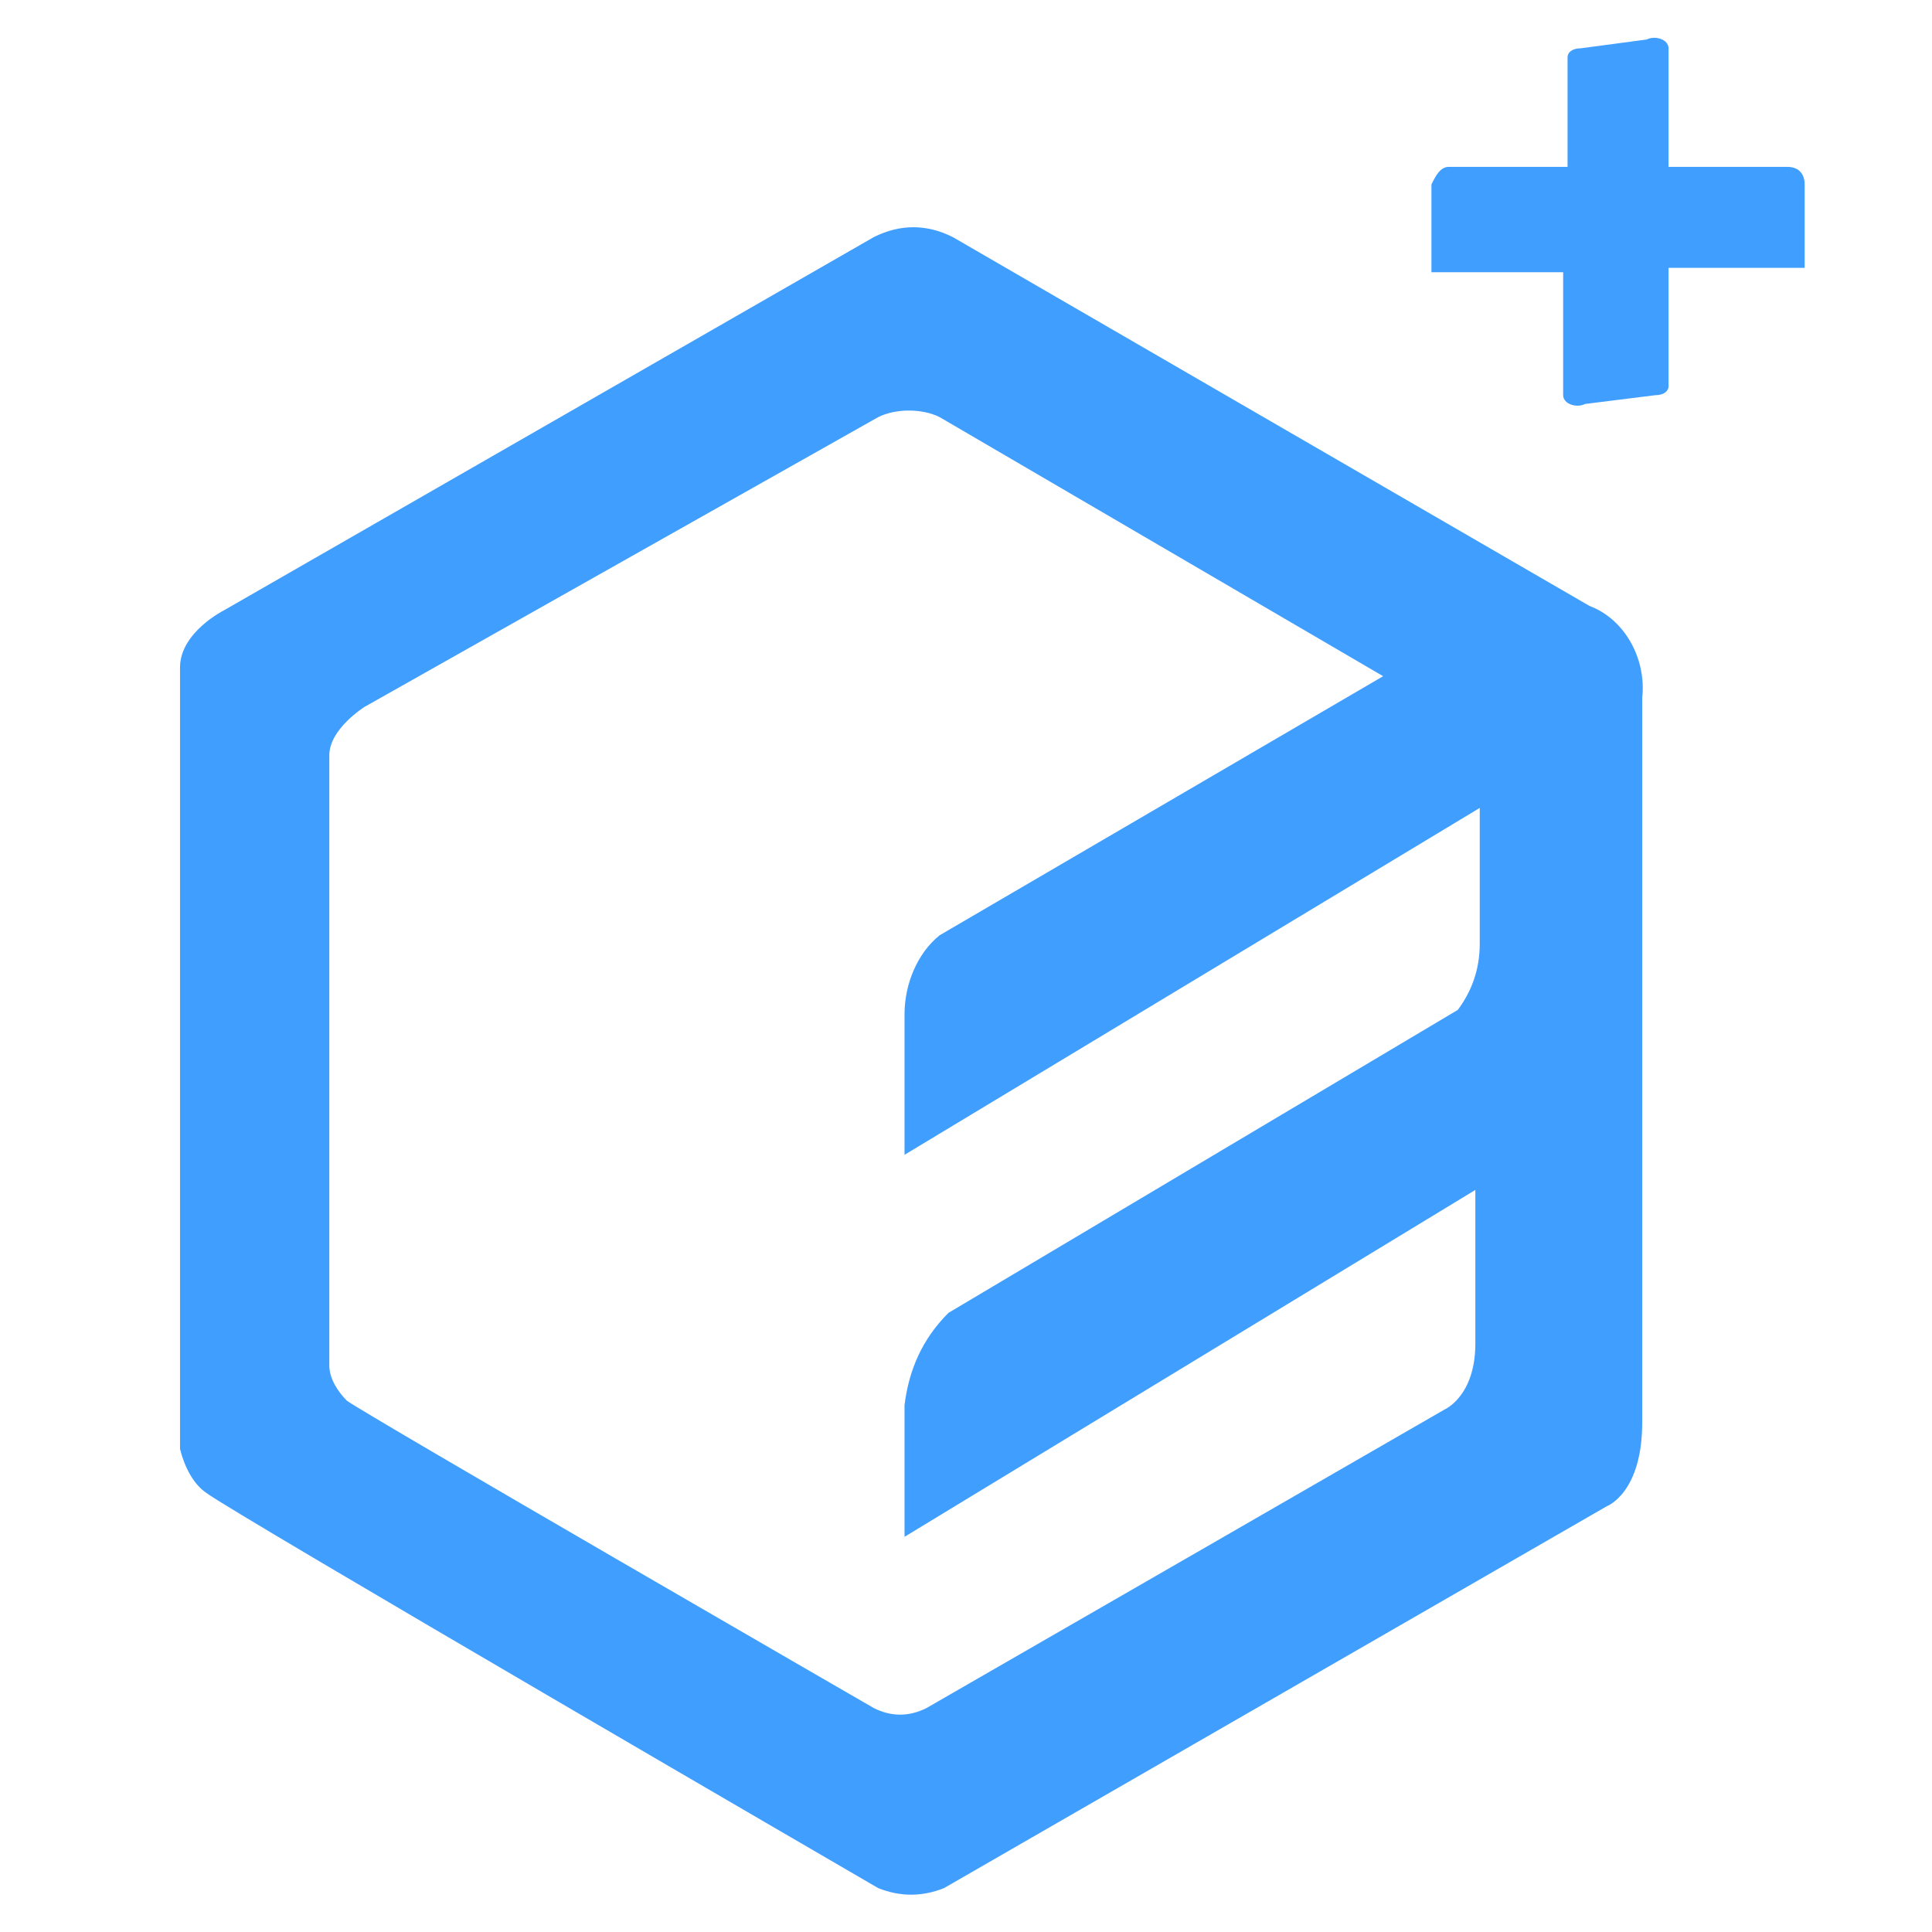
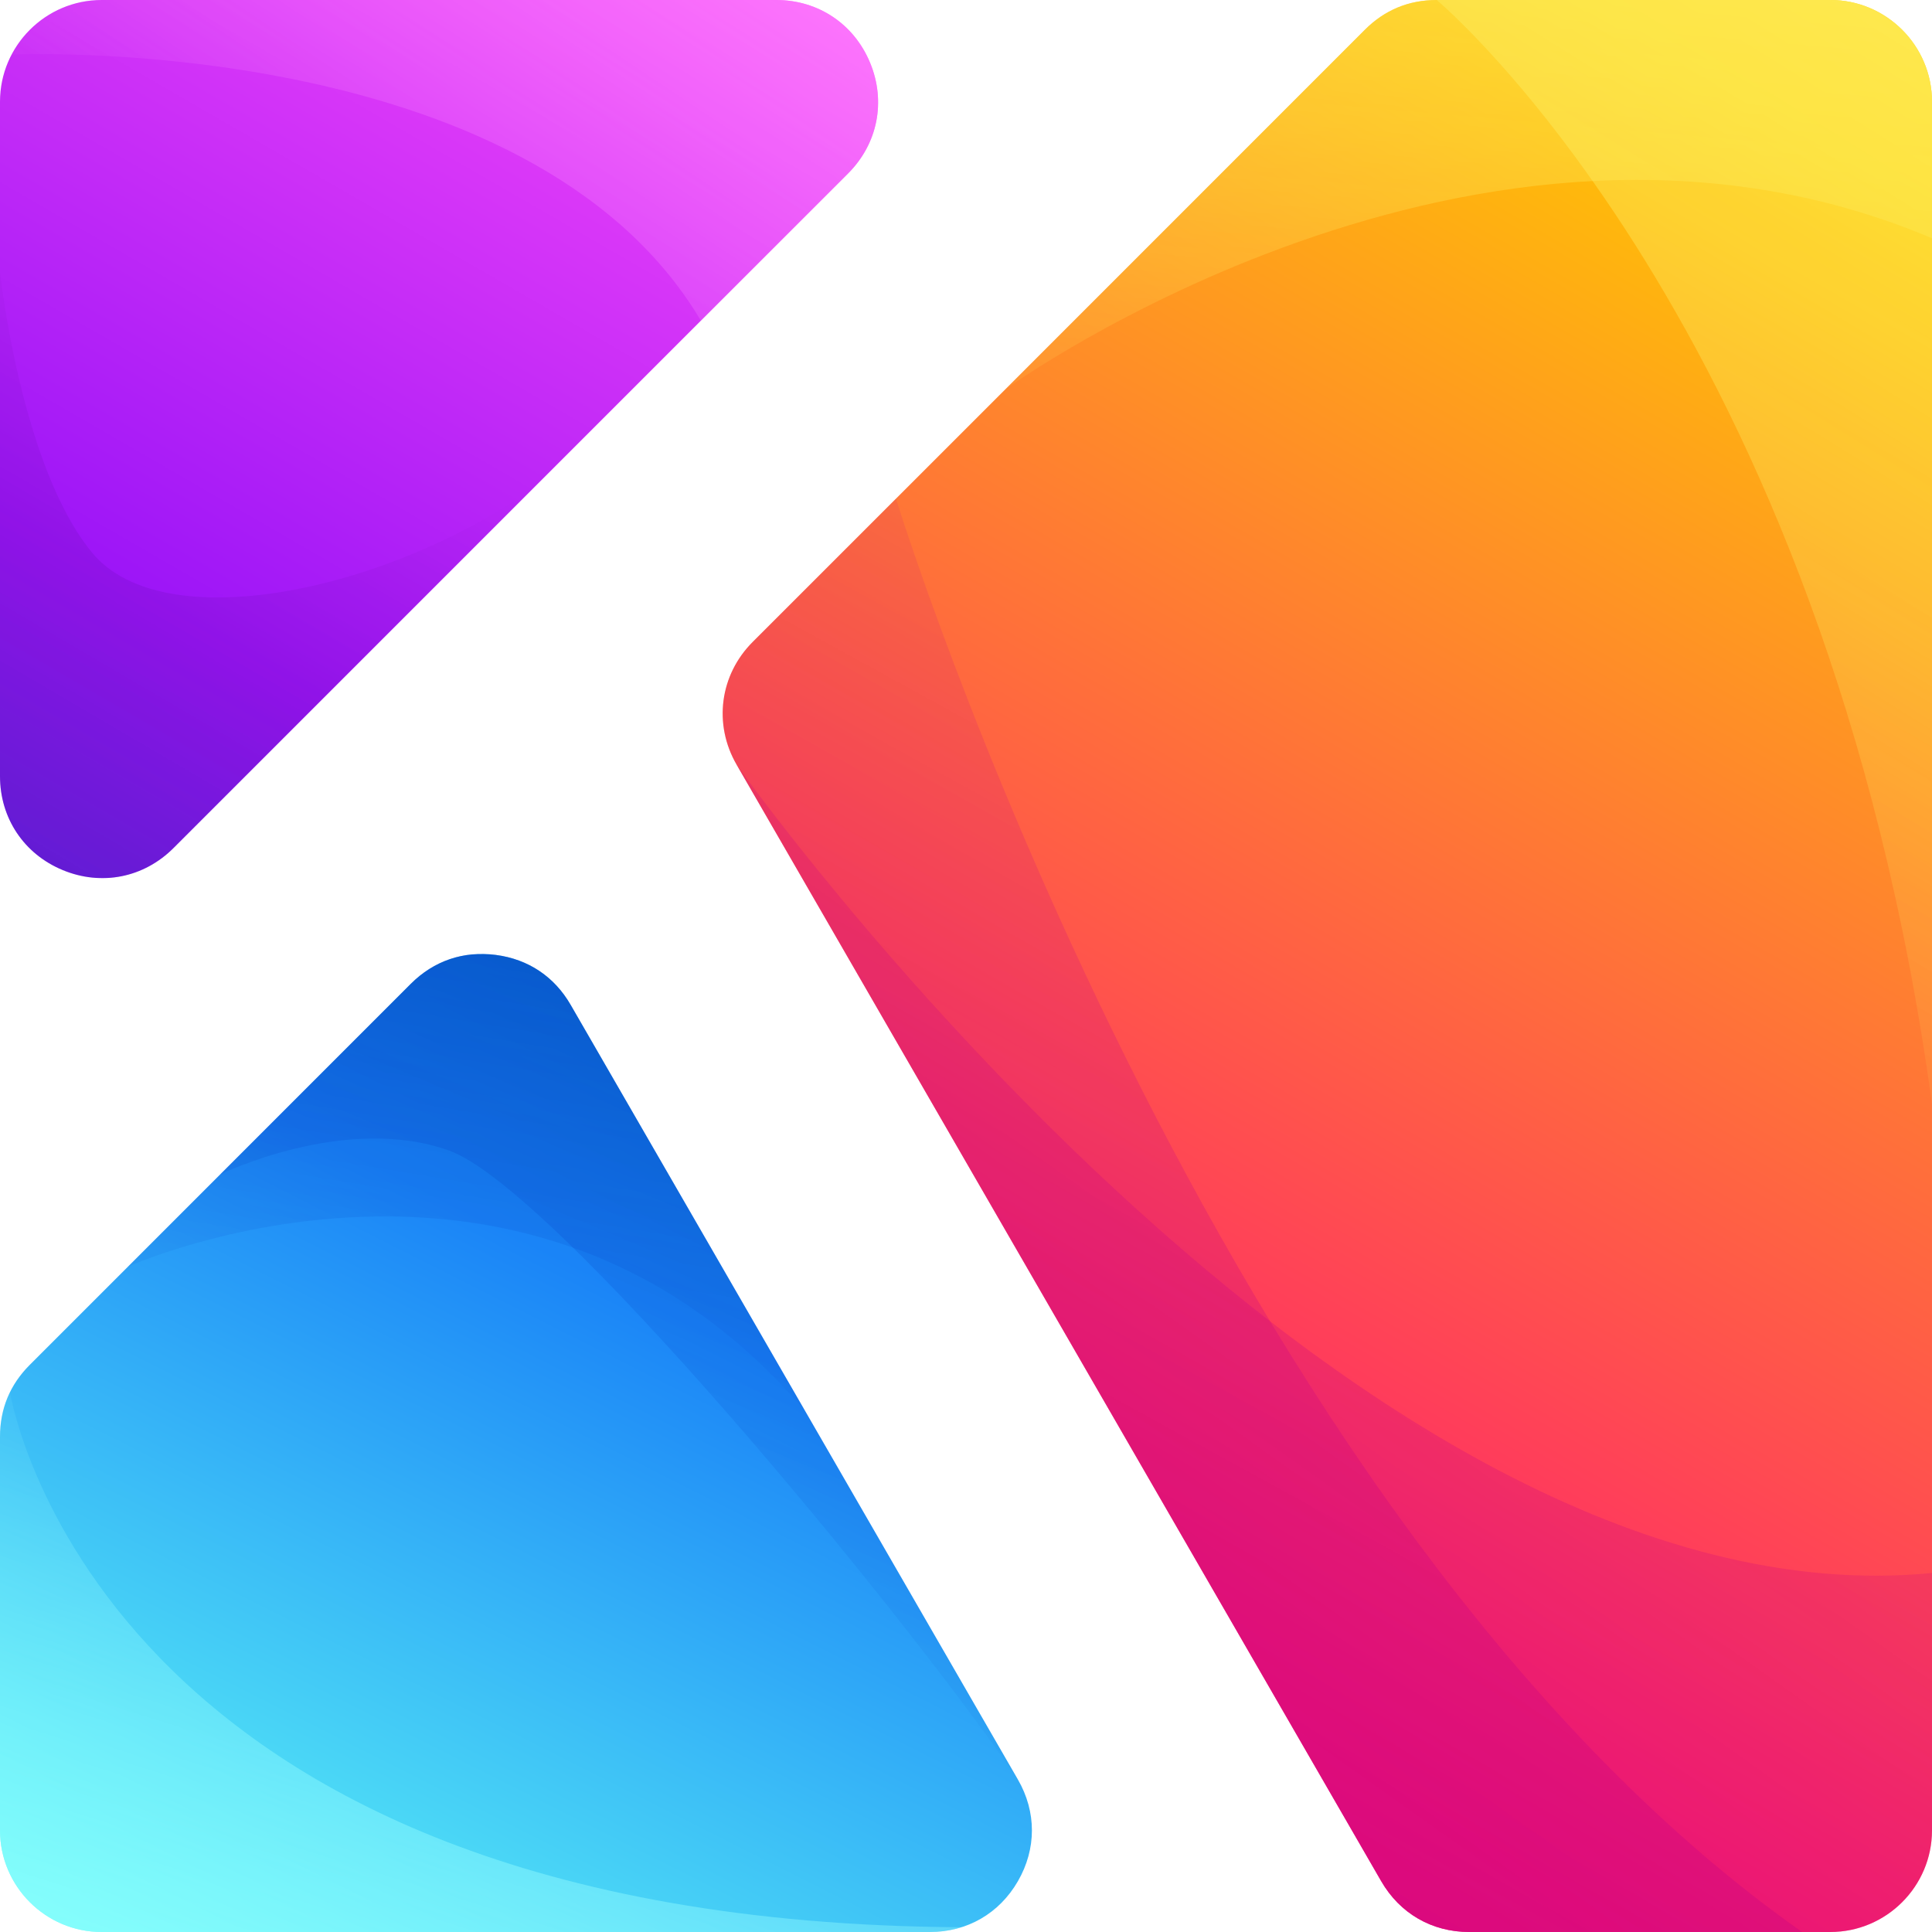
- <svg xmlns="http://www.w3.org/2000/svg" xml:space="preserve" style="enable-background:new 0 0 44 44" viewBox="0 0 44 44">
-   <path d="M37.4 32.4c0 1.6-.8 1.9-.8 1.9L21.5 43c-.5.2-1 .2-1.5 0 0 0-14.8-8.6-15.3-9-.3-.2-.5-.6-.6-1V15.2c0-.8 1-1.3 1-1.3l14.8-8.5c.6-.3 1.2-.3 1.8 0l14.5 8.4c.8.3 1.3 1.2 1.2 2.1v16.5zm-5.9-17L21.4 9.5c-.4-.2-1-.2-1.4 0L8.3 16.1s-.8.5-.8 1.1v13.9c0 .3.2.6.4.8.4.3 12 7 12 7 .4.2.8.2 1.2 0 .7-.4 11.8-6.8 11.8-6.8s.7-.3.7-1.5v-3.5l-13 7.9v-3c.1-.8.4-1.5 1-2.1L33.2 23c.3-.4.5-.9.5-1.5v-3.1l-13.1 7.9v-3.2c0-.7.3-1.4.8-1.8l10.1-5.9zm9.6-11.2c0-.2-.1-.4-.4-.4H38V1.1c0-.2-.3-.3-.5-.2l-1.5.2c-.2 0-.3.1-.3.2v2.5H33c-.2 0-.3.2-.4.4v2h3V9c0 .2.3.3.5.2l1.6-.2c.2 0 .3-.1.3-.2V6.1h3.1V4.2z" style="fill-rule:evenodd;clip-rule:evenodd;fill:#409eff" />
+ <svg xmlns="http://www.w3.org/2000/svg" xmlns:xlink="http://www.w3.org/1999/xlink" enable-background="new 0 0 659.072 659.073" viewBox="0 0 659.072 659.073">
+   <clipPath id="a">
+     <path d="m0 264.786v-230.116c0-19.095 15.574-34.67 34.669-34.67h230.117c14.321 0 26.55 8.171 32.03 21.402s2.612 27.656-7.515 37.783l-230.116 230.117c-10.127 10.127-24.552 12.996-37.783 7.515-13.232-5.481-21.402-17.709-21.402-32.031" />
+   </clipPath>
+   <linearGradient id="b" gradientUnits="userSpaceOnUse" x1="-70.735" x2="256.914" y1="535.452" y2="-32.038">
+     <stop offset="0" stop-color="#0049e6" />
+     <stop offset=".53" stop-color="#9c15f7" />
+     <stop offset="1" stop-color="#ff4cf8" />
+   </linearGradient>
+   <mask id="c" height="206.707" maskUnits="userSpaceOnUse" width="182.047" x="0" y="92.848">
+     <path d="m0 92.848h182.047v206.707h-182.047z" fill="url(#e)" />
+   </mask>
+   <linearGradient id="d">
+     <stop offset="0" stop-color="#fff" />
+     <stop offset="1" />
+   </linearGradient>
+   <linearGradient id="e" gradientUnits="userSpaceOnUse" x1="-311.037" x2="124.173" xlink:href="#d" y1="882.46" y2="139.62" />
+   <mask id="f" height="109.393" maskUnits="userSpaceOnUse" width="295.605" x="3.949" y="0">
+     <path d="m3.949 0h295.605v109.393h-295.605z" fill="url(#g)" />
+   </mask>
+   <linearGradient id="g" gradientUnits="userSpaceOnUse" x1="300.37" x2="114.811" xlink:href="#d" y1="-168.223" y2="110.106" />
+   <clipPath id="h">
+     <path d="m317.225 659.073h-282.556c-19.095 0-34.669-15.575-34.669-34.67v-134.285c0-9.548 3.403-17.764 10.154-24.516l129.981-129.98c7.876-7.877 17.996-11.312 29.04-9.858s19.93 7.392 25.499 17.038l152.574 264.265c6.365 11.024 6.365 23.646.001 34.67-6.365 11.025-17.294 17.336-30.024 17.336" />
+   </clipPath>
+   <linearGradient id="i" gradientUnits="userSpaceOnUse" x1="302.73" x2="80.63" y1="242.175" y2="682.267">
+     <stop offset="0" stop-color="#0077bf" />
+     <stop offset=".44" stop-color="#1a84f7" />
+     <stop offset="1" stop-color="#5ef9f6" />
+   </linearGradient>
+   <mask id="j" height="184.168" maskUnits="userSpaceOnUse" width="327.999" x="0" y="474.905">
+     <path d="m0 474.905h327.999v184.168h-327.999z" fill="url(#k)" />
+   </mask>
+   <linearGradient id="k" gradientUnits="userSpaceOnUse" x1="95.571" x2="182.241" xlink:href="#d" y1="784.82" y2="508.919" />
+   <mask id="l" height="156.069" maskUnits="userSpaceOnUse" width="231.114" x="43.643" y="325.438">
+     <path d="m43.643 325.438h231.114v156.069h-231.114z" fill="url(#m)" />
+   </mask>
+   <linearGradient id="m" gradientUnits="userSpaceOnUse" x1="236.263" x2="145.923" xlink:href="#d" y1="-63.051" y2="483.85" />
+   <mask id="n" height="281.629" maskUnits="userSpaceOnUse" width="272.103" x="75.146" y="325.438">
+     <path d="m75.146 325.438h272.104v281.629h-272.104z" fill="url(#o)" />
+   </mask>
+   <linearGradient id="o" gradientUnits="userSpaceOnUse" x1="504.964" x2="172.914" xlink:href="#d" y1="-235.76" y2="557.74" />
+   <clipPath id="p">
+     <path d="m624.402 659.073h-123.195c-12.732 0-23.66-6.311-30.025-17.336l-219.916-380.905c-7.957-13.781-5.742-30.598 5.51-41.85l208.826-208.827c6.751-6.752 14.967-10.155 24.515-10.155h134.285c19.096 0 34.67 15.575 34.67 34.67v589.733c0 19.095-15.574 34.67-34.67 34.67" />
+   </clipPath>
+   <linearGradient id="q" gradientUnits="userSpaceOnUse" x1="305.031" x2="618.751" y1="582.693" y2="39.312">
+     <stop offset="0" stop-color="#ff057e" />
+     <stop offset="1" stop-color="#ffcb00" />
+   </linearGradient>
+   <mask id="r" height="132.873" maskUnits="userSpaceOnUse" width="316.188" x="342.885" y="0">
+     <path d="m342.885.001h316.188v132.872h-316.188z" fill="url(#s)" />
+   </mask>
+   <linearGradient id="s" gradientUnits="userSpaceOnUse" x1="524.926" x2="490.745" xlink:href="#d" y1="-209.824" y2="184.485" />
+   <mask id="t" height="376.683" maskUnits="userSpaceOnUse" width="168.955" x="490.117" y="0">
+     <path d="m490.117 0h168.955v376.683h-168.955z" fill="url(#u)" />
+   </mask>
+   <linearGradient id="u" gradientUnits="userSpaceOnUse" x1="822.355" x2="484.193" xlink:href="#d" y1="-207.886" y2="332.914" />
+   <mask id="v" height="488.966" maskUnits="userSpaceOnUse" width="368.243" x="246.527" y="170.107">
+     <path d="m246.527 170.107h368.243v488.966h-368.243z" fill="url(#w)" />
+   </mask>
+   <linearGradient id="w" gradientUnits="userSpaceOnUse" x1="61.581" x2="559.661" xlink:href="#d" y1="1087.592" y2="179.333" />
+   <mask id="x" height="398.241" maskUnits="userSpaceOnUse" width="407.807" x="251.266" y="260.832">
+     <path d="m251.266 260.832h407.807v398.241h-407.807z" fill="url(#y)" />
+   </mask>
+   <linearGradient id="y" gradientUnits="userSpaceOnUse" x1="123.513" x2="580.084" xlink:href="#d" y1="926.401" y2="284.269" />
+   <path clip-path="url(#a)" d="m0 0h302.297v302.297h-302.297z" fill="url(#b)" />
+   <path clip-rule="evenodd" d="m0 264.786v-171.938s7.132 66.533 31.547 95.831c24.415 29.299 100.793 12.897 150.5-22.24l-122.862 122.863c-10.127 10.127-24.552 12.996-37.783 7.515-13.232-5.481-21.402-17.709-21.402-32.031" fill="#306" fill-rule="evenodd" mask="url(#c)" />
+   <path clip-rule="evenodd" d="m3.949 18.632c5.805-11.059 17.405-18.632 30.72-18.632h230.117c14.321 0 26.55 8.171 32.03 21.402s2.612 27.656-7.515 37.783l-50.208 50.208c-58.63-98.885-235.028-90.767-235.144-90.761" fill="#ff98ff" fill-rule="evenodd" mask="url(#f)" />
+   <path clip-path="url(#h)" d="m0 324.31h353.614v334.763h-353.614z" fill="url(#i)" />
+   <path clip-rule="evenodd" d="m317.225 659.073h-282.556c-19.095 0-34.669-15.575-34.669-34.67v-134.285c0-5.526 1.14-10.605 3.408-15.213 0 0 28.188 180.924 324.591 182.546-3.386 1.068-7.001 1.622-10.774 1.622" fill="#98ffff" fill-rule="evenodd" mask="url(#j)" />
+   <path clip-rule="evenodd" d="m43.643 432.115 96.493-96.493c7.876-7.877 17.996-11.312 29.04-9.858s19.93 7.392 25.499 17.038l80.082 138.705c-94.333-111.248-231.114-49.392-231.114-49.392z" fill="#0131b8" fill-rule="evenodd" mask="url(#l)" />
+   <path clip-rule="evenodd" d="m75.146 400.612 64.99-64.99c7.876-7.877 17.996-11.312 29.04-9.858s19.93 7.392 25.499 17.038l152.574 264.265c-42.29-61.377-158.527-201.699-193.93-214.518-35.403-12.817-78.173 8.063-78.173 8.063" fill="#0131b8" fill-rule="evenodd" mask="url(#n)" />
+   <path clip-path="url(#p)" d="m243.309 0h415.764v659.073h-415.764z" fill="url(#q)" />
+   <g clip-rule="evenodd" fill-rule="evenodd">
+     <path d="m342.885 132.872 122.717-122.717c6.751-6.752 14.967-10.155 24.515-10.155h134.285c19.096 0 34.67 15.575 34.67 34.67v46.615c-154.617-65.527-316.188 51.587-316.188 51.587z" fill="#fdf063" mask="url(#r)" />
+     <path d="m490.117 0h134.285c19.096 0 34.67 15.575 34.67 34.67v342.013c-36.27-266.129-168.955-376.683-168.955-376.683" fill="#fdf063" mask="url(#t)" />
+     <path d="m614.771 659.073h-113.564c-12.732 0-23.66-6.311-30.025-17.336l-219.916-380.905c-7.957-13.781-5.742-30.598 5.51-41.85l48.874-48.874.001-.001c-.001 0 106.471 346.527 309.12 488.966" fill="#cb0680" mask="url(#v)" />
+     <path d="m624.402 659.073h-123.195c-12.732 0-23.66-6.311-30.025-17.336l-219.916-380.905s209.173 295.3 407.807 275.767v87.804c-.001 19.095-15.575 34.67-34.671 34.67" fill="#cb0680" mask="url(#x)" />
+   </g>
</svg>
